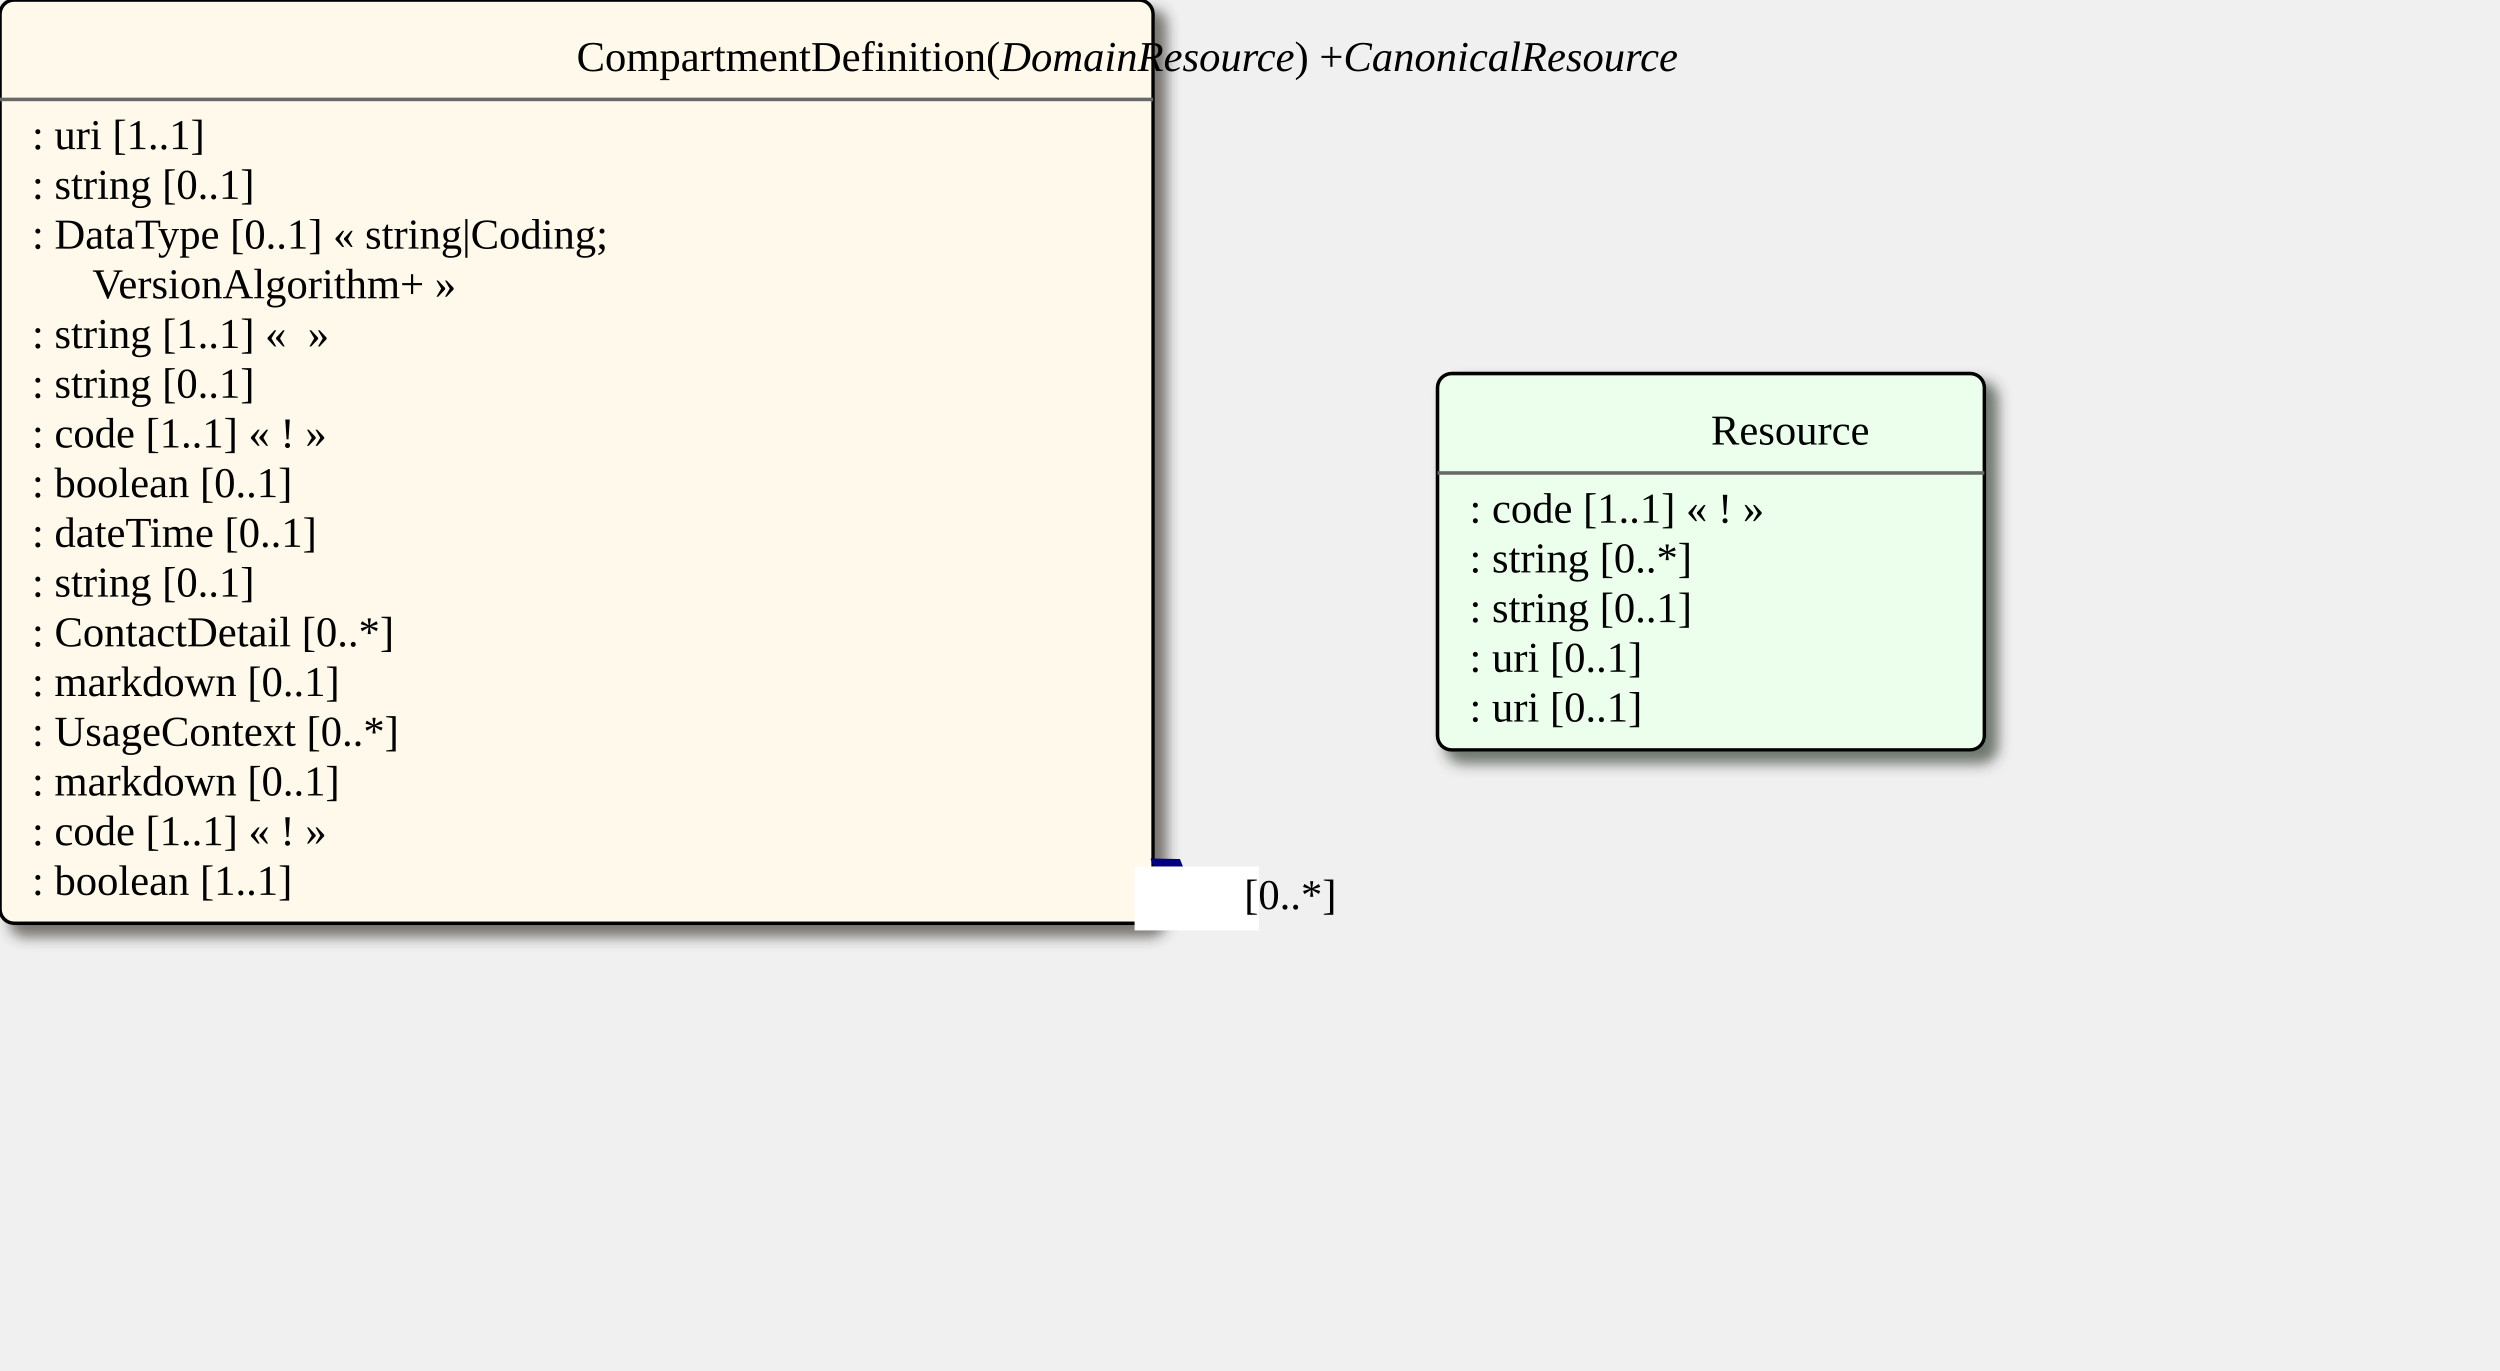
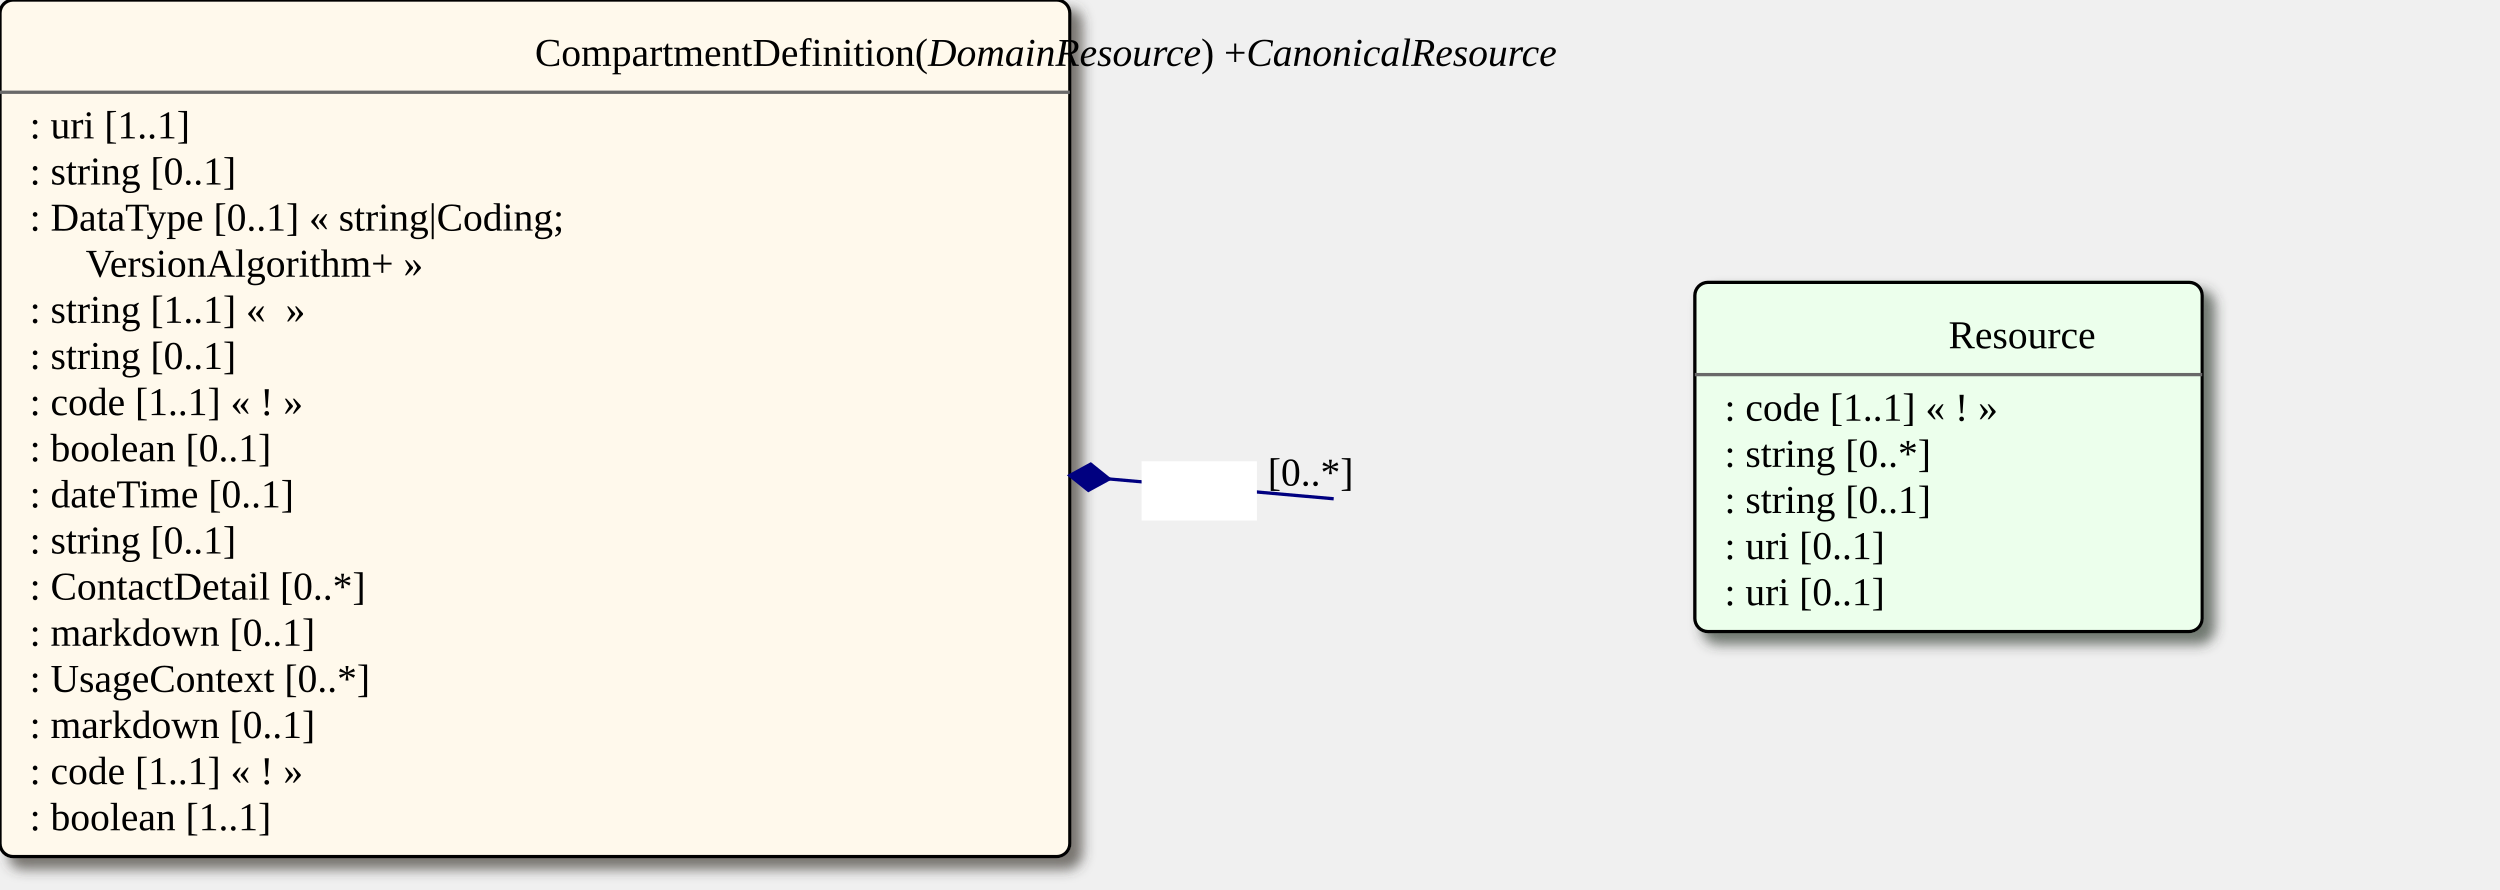
- <svg xmlns="http://www.w3.org/2000/svg" xmlns:xlink="http://www.w3.org/1999/xlink" id="n312" version="1.1" width="704.0" height="386.0">
-   <defs id="defs6835">
+ <svg xmlns="http://www.w3.org/2000/svg" xmlns:xlink="http://www.w3.org/1999/xlink" id="n312" version="1.1" width="758.806" height="270.0">
+   <defs id="defs576">
    <filter id="shadow1" x="-0.034" y="-0.05" width="1.088" height="1.128">
-       <feOffset result="offOut" in="SourceGraphic" dx="3" dy="3" id="feOffset6826" />
-       <feColorMatrix result="matrixOut" in="offOut" type="matrix" values="0.2 0 0 0 0 0 0.2 0 0 0 0 0 0.2 0 0 0 0 0 1 0" id="feColorMatrix6828" />
-       <feGaussianBlur result="blurOut" in="matrixOut" stdDeviation="2" id="feGaussianBlur6830" />
-       <feBlend in="SourceGraphic" in2="blurOut" mode="normal" id="feBlend6832" />
+       <feOffset result="offOut" in="SourceGraphic" dx="3" dy="3" id="feOffset567" />
+       <feColorMatrix result="matrixOut" in="offOut" type="matrix" values="0.2 0 0 0 0 0 0.2 0 0 0 0 0 0.2 0 0 0 0 0 1 0" id="feColorMatrix569" />
+       <feGaussianBlur result="blurOut" in="matrixOut" stdDeviation="2" id="feGaussianBlur571" />
+       <feBlend in="SourceGraphic" in2="blurOut" mode="normal" id="feBlend573" />
    </filter>
  </defs>
  <g id="n313">
    <rect id="CompartmentDefinition" x="0.0" y="0.0" rx="4" ry="4" width="324.72" height="260.0" filter="url(#shadow1)" style="fill:#fff9ec;stroke:black;stroke-width:1" />
    <line id="n314" x1="0.0" y1="28.0" x2="324.72" y2="28.0" style="stroke:dimgrey;stroke-width:1" />
-     <text id="n315" x="162.36" y="20.0" fill="black" class="diagram-class-title  diagram-class-resource">CompartmentDefinition<tspan class="diagram-class-title-link" id="tspan6841"> (<a id="n316" xlink:href="domainresource.html#DomainResource" class="diagram-class-reference" style="font-style: italic">DomainResource</a>) +<a id="n317" xlink:href="canonicalresource.html#CanonicalResource" class="diagram-class-reference" style="font-style: italic">CanonicalResource</a>
+     <text id="n315" x="162.36" y="20.0" fill="black" class="diagram-class-title  diagram-class-resource">CompartmentDefinition<tspan class="diagram-class-title-link" id="tspan582"> (<a id="n316" xlink:href="domainresource.html#DomainResource" class="diagram-class-reference" style="font-style: italic">DomainResource</a>) +<a id="n317" xlink:href="canonicalresource.html#CanonicalResource" class="diagram-class-reference" style="font-style: italic">CanonicalResource</a>
      </tspan>
    </text>
    <text id="n318" x="6.0" y="42.0" fill="black" class="diagram-class-detail">
      <a id="n319" xlink:href="compartmentdefinition-definitions.html#CompartmentDefinition.url" /> : <a id="n320" xlink:href="datatypes.html#uri">uri</a> [1..1]</text>
    <text id="n324" x="6.0" y="56.0" fill="black" class="diagram-class-detail">
      <a id="n325" xlink:href="compartmentdefinition-definitions.html#CompartmentDefinition.version" /> : <a id="n326" xlink:href="datatypes.html#string">string</a> [0..1]</text>
    <text id="n330" x="6.0" y="70.0" fill="black" class="diagram-class-detail">
      <a id="n331" xlink:href="compartmentdefinition-definitions.html#CompartmentDefinition.versionAlgorithm_x_" /> : <a id="n332" xlink:href="types.html#DataType">DataType</a> [0..1] « <a id="n333" xlink:href="datatypes.html#string">string</a>|<a id="n334" xlink:href="datatypes.html#Coding">Coding</a>; <a id="n335" xlink:href="valueset-version-algorithm.html" />
    </text>
    <text id="n337" x="26.0" y="84.0" fill="black" class="diagram-class-detail">
      <a id="n338" xlink:href="valueset-version-algorithm.html">VersionAlgorithm</a>+ »</text>
    <text id="n348" x="6.0" y="98.0" fill="black" class="diagram-class-detail">
      <a id="n349" xlink:href="compartmentdefinition-definitions.html#CompartmentDefinition.name" /> : <a id="n350" xlink:href="datatypes.html#string">string</a> [1..1] « <a id="n351" style="padding-left: 3px; padding-right: 3px; border: 1px maroon solid; font-weight: bold; color: #301212; background-color: #fdeeee;" xlink:href="conformance-rules.html#constraints" /> »</text>
    <text id="n358" x="6.0" y="112.0" fill="black" class="diagram-class-detail">
      <a id="n359" xlink:href="compartmentdefinition-definitions.html#CompartmentDefinition.title" /> : <a id="n360" xlink:href="datatypes.html#string">string</a> [0..1]</text>
    <text id="n364" x="6.0" y="126.0" fill="black" class="diagram-class-detail">
      <a id="n365" xlink:href="compartmentdefinition-definitions.html#CompartmentDefinition.status" /> : <a id="n366" xlink:href="datatypes.html#code">code</a> [1..1] « <a id="n367" xlink:href="valueset-publication-status.html" />! »</text>
    <text id="n374" x="6.0" y="140.0" fill="black" class="diagram-class-detail">
      <a id="n375" xlink:href="compartmentdefinition-definitions.html#CompartmentDefinition.experimental" /> : <a id="n376" xlink:href="datatypes.html#boolean">boolean</a> [0..1]</text>
    <text id="n380" x="6.0" y="154.0" fill="black" class="diagram-class-detail">
      <a id="n381" xlink:href="compartmentdefinition-definitions.html#CompartmentDefinition.date" /> : <a id="n382" xlink:href="datatypes.html#dateTime">dateTime</a> [0..1]</text>
    <text id="n386" x="6.0" y="168.0" fill="black" class="diagram-class-detail">
      <a id="n387" xlink:href="compartmentdefinition-definitions.html#CompartmentDefinition.publisher" /> : <a id="n388" xlink:href="datatypes.html#string">string</a> [0..1]</text>
    <text id="n392" x="6.0" y="182.0" fill="black" class="diagram-class-detail">
      <a id="n393" xlink:href="compartmentdefinition-definitions.html#CompartmentDefinition.contact" /> : <a id="n394" xlink:href="metadatatypes.html#ContactDetail">ContactDetail</a> [0..*]</text>
    <text id="n398" x="6.0" y="196.0" fill="black" class="diagram-class-detail">
      <a id="n399" xlink:href="compartmentdefinition-definitions.html#CompartmentDefinition.description" /> : <a id="n400" xlink:href="datatypes.html#markdown">markdown</a> [0..1]</text>
    <text id="n404" x="6.0" y="210.0" fill="black" class="diagram-class-detail">
      <a id="n405" xlink:href="compartmentdefinition-definitions.html#CompartmentDefinition.useContext" /> : <a id="n406" xlink:href="metadatatypes.html#UsageContext">UsageContext</a> [0..*]</text>
    <text id="n410" x="6.0" y="224.0" fill="black" class="diagram-class-detail">
      <a id="n411" xlink:href="compartmentdefinition-definitions.html#CompartmentDefinition.purpose" /> : <a id="n412" xlink:href="datatypes.html#markdown">markdown</a> [0..1]</text>
    <text id="n416" x="6.0" y="238.0" fill="black" class="diagram-class-detail">
      <a id="n417" xlink:href="compartmentdefinition-definitions.html#CompartmentDefinition.code" /> : <a id="n418" xlink:href="datatypes.html#code">code</a> [1..1] « <a id="n419" xlink:href="valueset-compartment-type.html" />! »</text>
    <text id="n426" x="6.0" y="252.0" fill="black" class="diagram-class-detail">
      <a id="n427" xlink:href="compartmentdefinition-definitions.html#CompartmentDefinition.search" /> : <a id="n428" xlink:href="datatypes.html#boolean">boolean</a> [1..1]</text>
  </g>
-   <g id="n432" transform="translate(54.80578,-154.8122)">
-     <rect id="CompartmentDefinition.resource" x="350" y="260" rx="4" ry="4" width="154" height="106" filter="url(#shadow1)" style="fill:#ecffec;stroke:#000000;stroke-width:1" />
-     <line id="n433" x1="350" y1="288" x2="504" y2="288" style="stroke:#696969;stroke-width:1" />
-     <text id="n434" x="427" y="280" fill="#000000" class="diagram-class-title">Resource</text>
-     <text id="n435" x="356" y="302" fill="#000000" class="diagram-class-detail">
+   <g id="n432" transform="translate(109.6188,-19.48779)">
+     <rect id="CompartmentDefinition.resource" x="404.806" y="105.188" rx="4" ry="4" width="154" height="106" filter="url(#shadow1)" style="fill:#ecffec;stroke:#000000;stroke-width:1" />
+     <line id="n433" x1="404.806" y1="133.188" x2="558.806" y2="133.188" style="stroke:#696969;stroke-width:1" />
+     <text id="n434" x="481.806" y="125.188" fill="#000000" class="diagram-class-title">Resource</text>
+     <text id="n435" x="410.806" y="147.188" fill="#000000" class="diagram-class-detail">
      <a id="n436" xlink:href="compartmentdefinition-definitions.html#CompartmentDefinition.resource.code" /> : <a id="n437" xlink:href="datatypes.html#code">code</a> [1..1] « <a id="n438" xlink:href="valueset-resource-types.html" />! »</text>
-     <text id="n445" x="356" y="316" fill="#000000" class="diagram-class-detail">
+     <text id="n445" x="410.806" y="161.188" fill="#000000" class="diagram-class-detail">
      <a id="n446" xlink:href="compartmentdefinition-definitions.html#CompartmentDefinition.resource.param" /> : <a id="n447" xlink:href="datatypes.html#string">string</a> [0..*]</text>
-     <text id="n451" x="356" y="330" fill="#000000" class="diagram-class-detail">
+     <text id="n451" x="410.806" y="175.188" fill="#000000" class="diagram-class-detail">
      <a id="n452" xlink:href="compartmentdefinition-definitions.html#CompartmentDefinition.resource.documentation" /> : <a id="n453" xlink:href="datatypes.html#string">string</a> [0..1]</text>
-     <text id="n457" x="356" y="344" fill="#000000" class="diagram-class-detail">
+     <text id="n457" x="410.806" y="189.188" fill="#000000" class="diagram-class-detail">
      <a id="n458" xlink:href="compartmentdefinition-definitions.html#CompartmentDefinition.resource.startParam" /> : <a id="n459" xlink:href="datatypes.html#uri">uri</a> [0..1]</text>
-     <text id="n463" x="356" y="358" fill="#000000" class="diagram-class-detail">
+     <text id="n463" x="410.806" y="203.188" fill="#000000" class="diagram-class-detail">
      <a id="n464" xlink:href="compartmentdefinition-definitions.html#CompartmentDefinition.resource.endParam" /> : <a id="n465" xlink:href="datatypes.html#uri">uri</a> [0..1]</text>
  </g>
-   <line id="n469" x1="324.72" y1="242.273" x2="350.356" y2="260.0" style="stroke:navy;stroke-width:1" />
-   <polygon id="n470" points="324.72,242.273 330.72,246.273 336.72,242.273 330.72,238.273 324.72,242.273" style="fill:navy;stroke:navy;stroke-width:1" transform="rotate(34.66407 324.72 242.2728)" />
-   <rect id="n471" x="319.5" y="244.0" width="35.0" height="18.0" style="fill:white;stroke:black;stroke-width:0" />
-   <text id="n472" x="337.0" y="254.0" fill="black" class="diagram-class-linkage">
+   <line id="n469" x1="324.72" y1="144.327" x2="404.806" y2="151.393" style="stroke:navy;stroke-width:1" />
+   <polygon id="n470" points="324.72,144.327 330.72,148.327 336.72,144.327 330.72,140.327 324.72,144.327" style="fill:navy;stroke:navy;stroke-width:1" transform="rotate(5.042702 324.72 144.3266)" />
+   <rect id="n471" x="346.5" y="140.0" width="35.0" height="18.0" style="fill:white;stroke:black;stroke-width:0" />
+   <text id="n472" x="364.0" y="150.0" fill="black" class="diagram-class-linkage">
    <a id="n473" xlink:href="compartmentdefinition-definitions.html#CompartmentDefinition.resource" />
  </text>
-   <text id="n474" x="350.356" y="256.0" fill="black" class="diagram-class-linkage">[0..*]</text>
+   <text id="n474" x="384.806" y="147.393" fill="black" class="diagram-class-linkage">[0..*]</text>
</svg>
